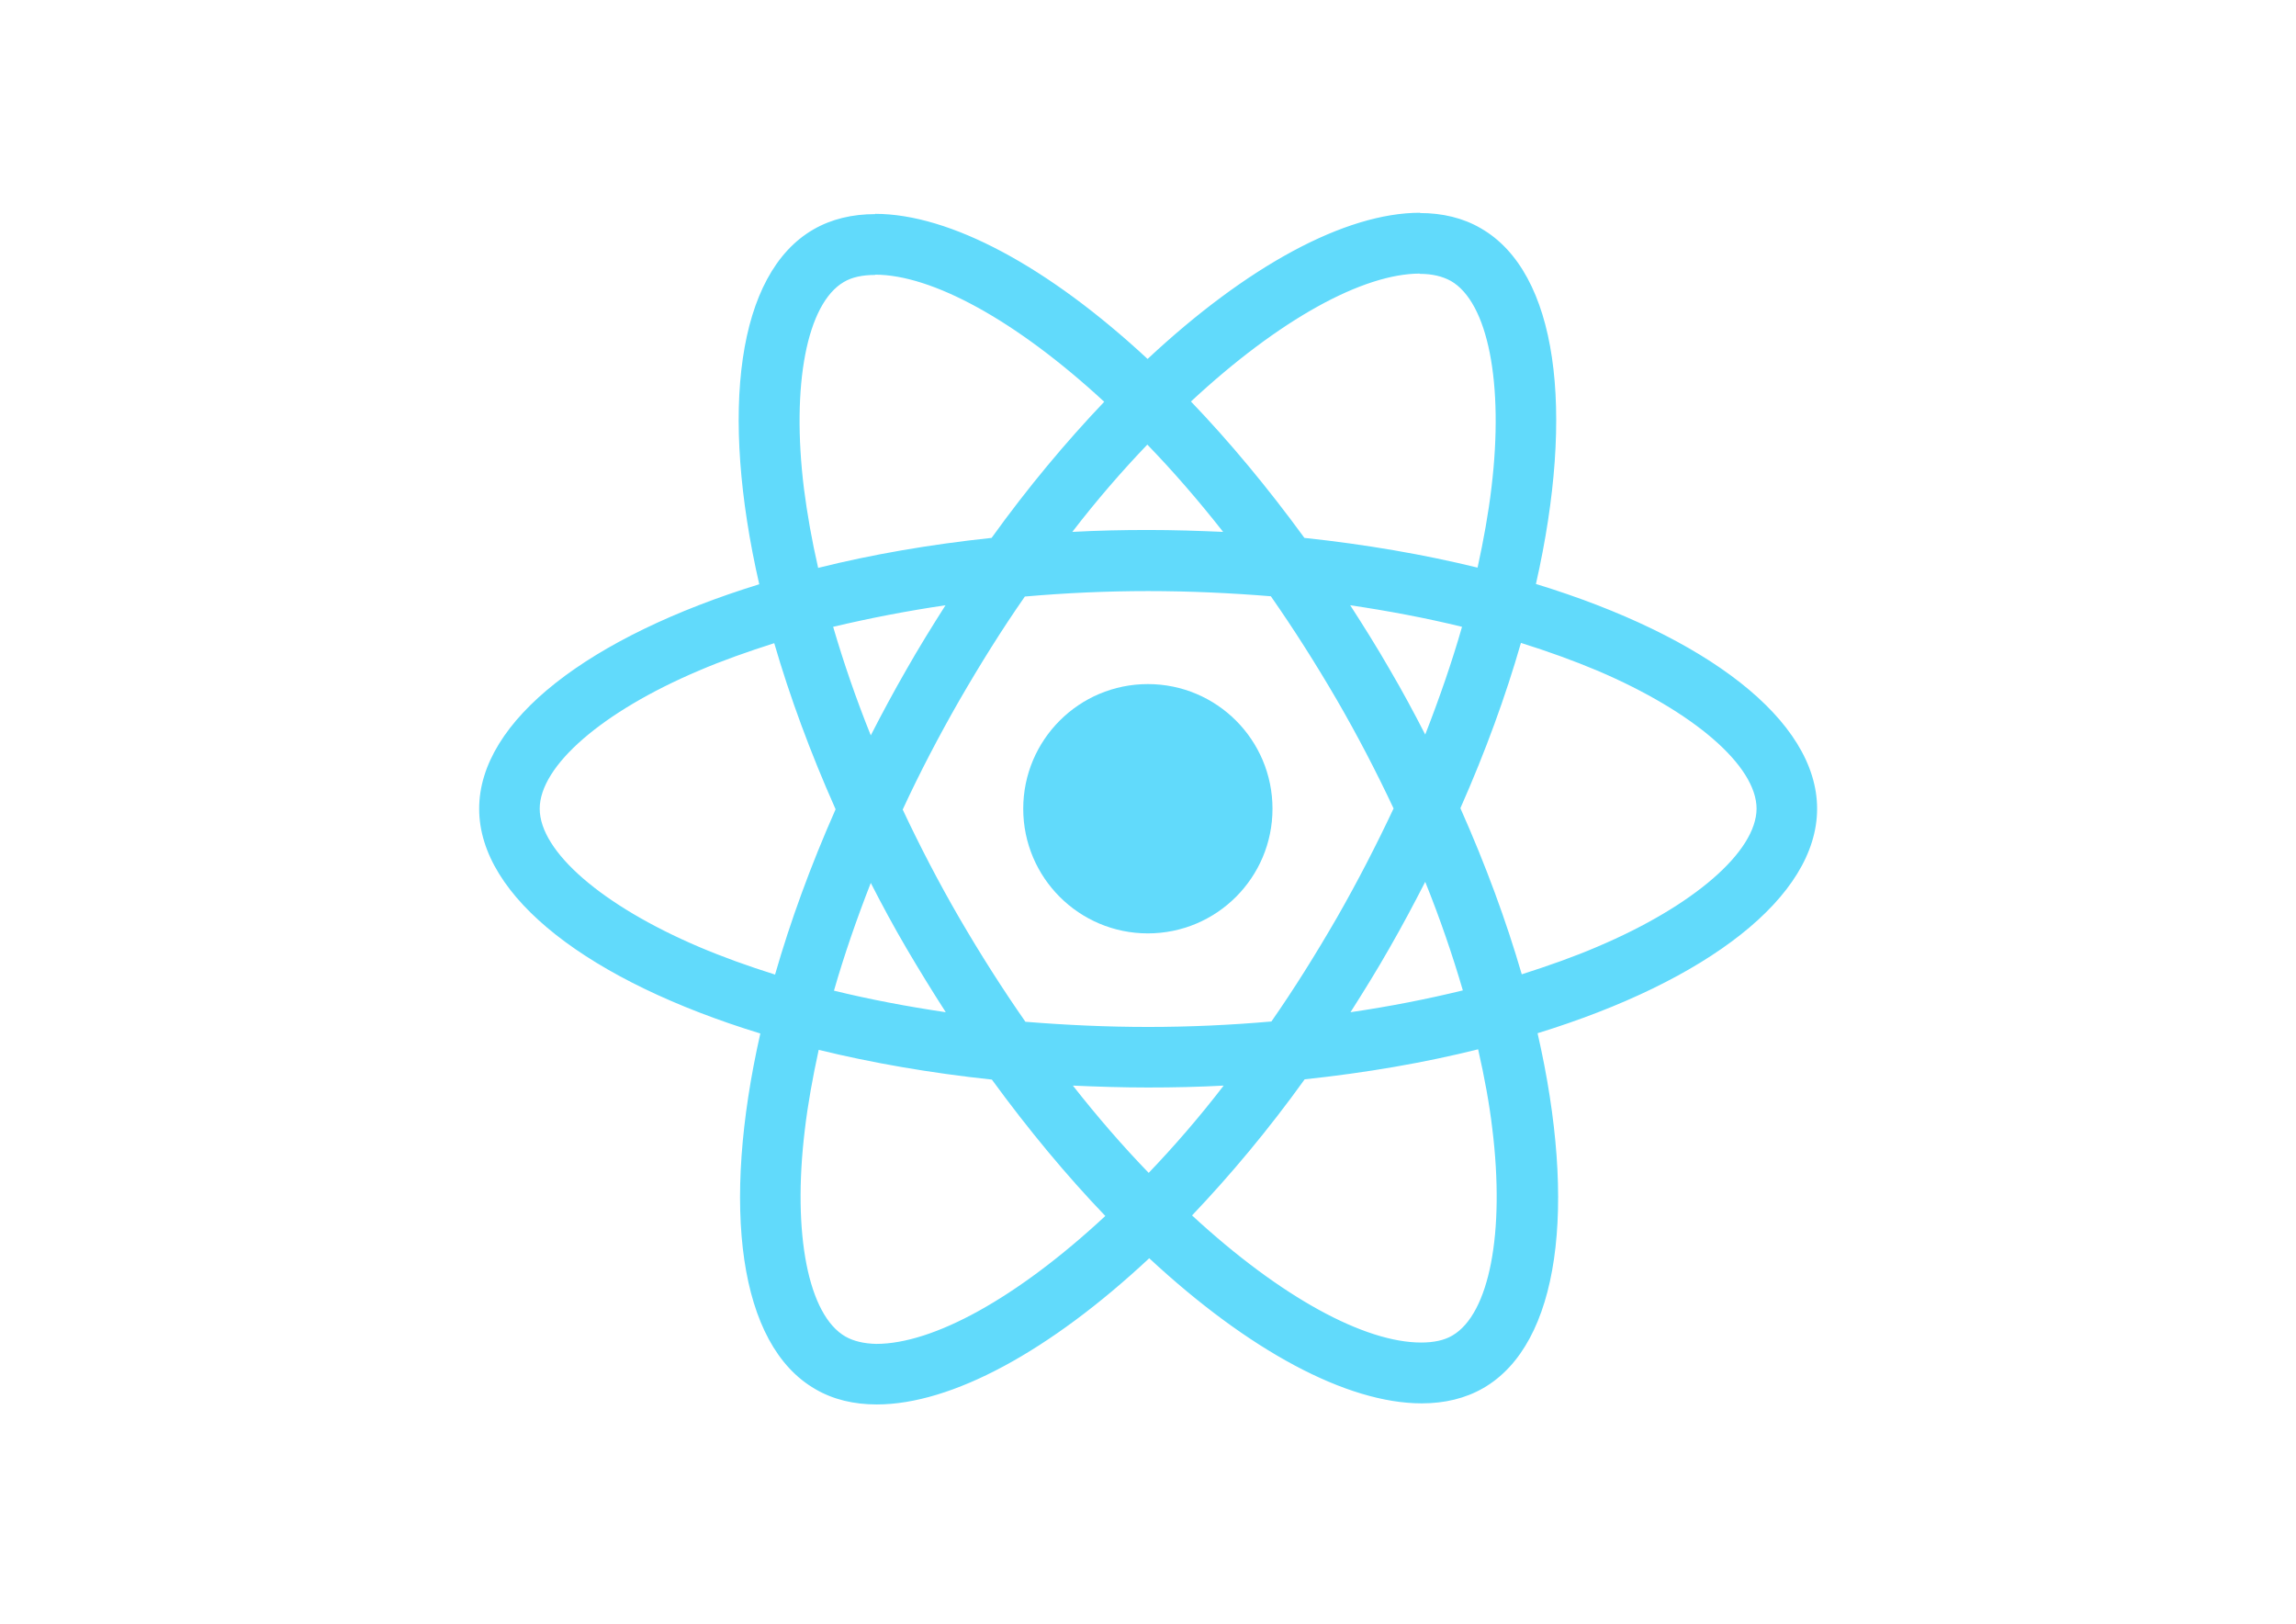
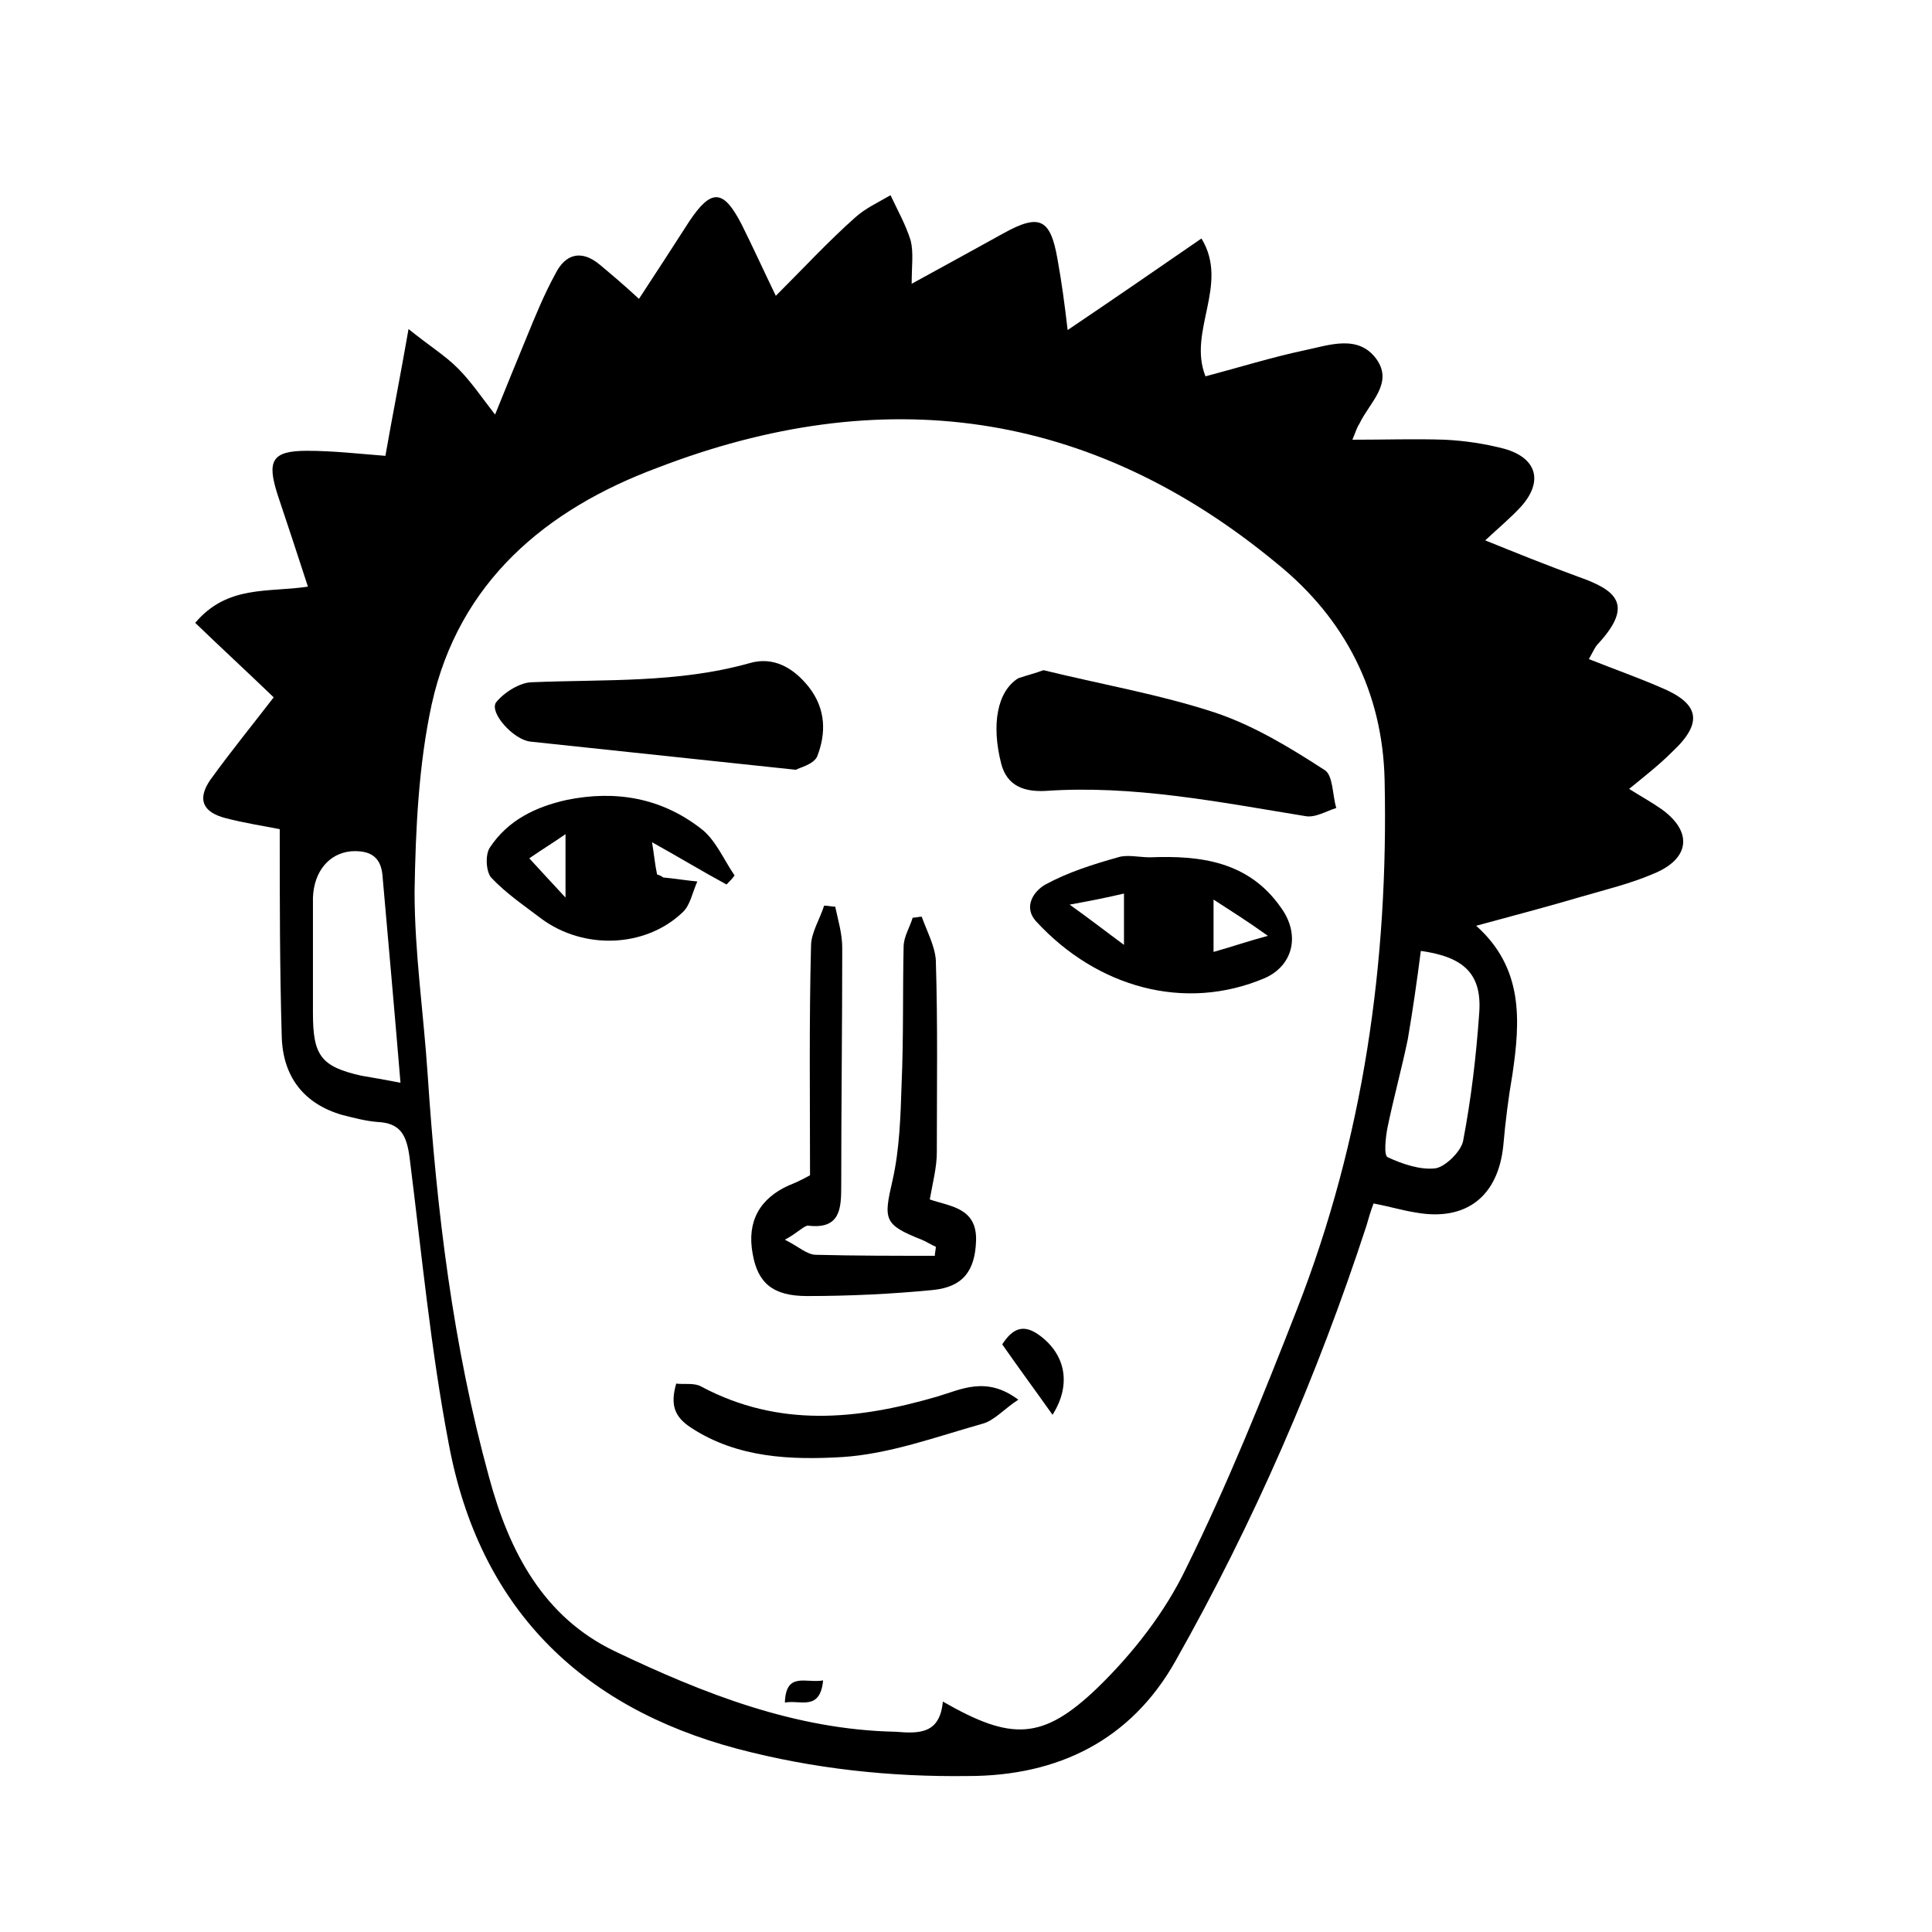
- <svg xmlns="http://www.w3.org/2000/svg" viewBox="0 0 841.9 595.3">
-   <g fill="#61DAFB">
-     <path d="M666.3 296.5c0-32.5-40.7-63.3-103.1-82.4 14.4-63.6 8-114.2-20.2-130.4-6.5-3.8-14.1-5.6-22.4-5.6v22.3c4.6 0 8.3.9 11.4 2.6 13.6 7.8 19.5 37.5 14.9 75.7-1.1 9.4-2.9 19.3-5.1 29.4-19.6-4.8-41-8.5-63.5-10.9-13.5-18.5-27.5-35.3-41.6-50 32.6-30.3 63.2-46.9 84-46.9V78c-27.5 0-63.5 19.6-99.9 53.6-36.4-33.8-72.4-53.2-99.9-53.2v22.3c20.7 0 51.4 16.5 84 46.6-14 14.7-28 31.4-41.3 49.9-22.6 2.4-44 6.1-63.6 11-2.3-10-4-19.7-5.2-29-4.7-38.2 1.1-67.9 14.6-75.8 3-1.8 6.9-2.6 11.5-2.6V78.5c-8.4 0-16 1.8-22.6 5.6-28.1 16.2-34.4 66.7-19.9 130.1-62.2 19.2-102.7 49.9-102.7 82.3 0 32.5 40.7 63.3 103.1 82.4-14.4 63.6-8 114.2 20.2 130.4 6.5 3.8 14.1 5.6 22.5 5.6 27.5 0 63.5-19.6 99.9-53.6 36.4 33.8 72.4 53.2 99.9 53.2 8.4 0 16-1.8 22.6-5.6 28.1-16.2 34.4-66.7 19.9-130.1 62-19.1 102.5-49.9 102.5-82.3zm-130.2-66.7c-3.7 12.9-8.3 26.2-13.5 39.5-4.1-8-8.4-16-13.1-24-4.6-8-9.5-15.8-14.4-23.4 14.2 2.1 27.9 4.7 41 7.9zm-45.8 106.5c-7.8 13.5-15.8 26.3-24.1 38.2-14.9 1.3-30 2-45.2 2-15.1 0-30.2-.7-45-1.9-8.3-11.9-16.4-24.6-24.2-38-7.6-13.1-14.5-26.4-20.8-39.8 6.2-13.4 13.2-26.8 20.7-39.9 7.8-13.5 15.8-26.3 24.1-38.2 14.9-1.3 30-2 45.2-2 15.1 0 30.2.7 45 1.9 8.3 11.9 16.4 24.6 24.2 38 7.6 13.1 14.5 26.4 20.8 39.8-6.3 13.4-13.2 26.8-20.7 39.9zm32.3-13c5.4 13.4 10 26.8 13.8 39.8-13.1 3.2-26.9 5.9-41.2 8 4.9-7.7 9.8-15.6 14.4-23.7 4.6-8 8.9-16.1 13-24.1zM421.2 430c-9.3-9.6-18.6-20.3-27.8-32 9 .4 18.2.7 27.5.7 9.4 0 18.7-.2 27.8-.7-9 11.7-18.3 22.4-27.5 32zm-74.4-58.9c-14.2-2.1-27.9-4.7-41-7.9 3.7-12.9 8.3-26.2 13.5-39.5 4.1 8 8.4 16 13.1 24 4.7 8 9.5 15.8 14.4 23.4zM420.7 163c9.3 9.6 18.6 20.3 27.8 32-9-.4-18.2-.7-27.5-.7-9.4 0-18.7.2-27.8.7 9-11.7 18.3-22.4 27.5-32zm-74 58.9c-4.9 7.7-9.8 15.6-14.4 23.7-4.6 8-8.9 16-13 24-5.4-13.4-10-26.8-13.8-39.8 13.1-3.1 26.9-5.8 41.2-7.9zm-90.5 125.2c-35.4-15.1-58.3-34.9-58.3-50.6 0-15.7 22.9-35.6 58.3-50.6 8.6-3.7 18-7 27.7-10.1 5.7 19.6 13.2 40 22.5 60.9-9.2 20.8-16.6 41.1-22.2 60.6-9.9-3.1-19.3-6.5-28-10.2zM310 490c-13.6-7.8-19.5-37.5-14.9-75.7 1.1-9.4 2.9-19.3 5.1-29.4 19.6 4.8 41 8.5 63.5 10.9 13.5 18.5 27.5 35.3 41.6 50-32.6 30.3-63.2 46.9-84 46.9-4.5-.1-8.3-1-11.3-2.7zm237.2-76.2c4.7 38.2-1.1 67.9-14.6 75.8-3 1.8-6.9 2.6-11.5 2.6-20.7 0-51.4-16.5-84-46.6 14-14.7 28-31.4 41.3-49.9 22.6-2.4 44-6.1 63.6-11 2.3 10.1 4.1 19.8 5.2 29.1zm38.5-66.7c-8.6 3.7-18 7-27.7 10.1-5.7-19.6-13.2-40-22.5-60.9 9.2-20.8 16.6-41.1 22.2-60.6 9.9 3.1 19.3 6.5 28.1 10.2 35.4 15.1 58.3 34.9 58.3 50.6-.1 15.7-23 35.6-58.4 50.6zM320.8 78.4z" />
-     <circle cx="420.9" cy="296.5" r="45.7" />
-     <path d="M520.5 78.1z" />
-   </g>
+ <svg xmlns="http://www.w3.org/2000/svg" width="100" height="100" viewBox="0 0 100 100" fill="none">
+   <path d="M14.479 42.917C13.698 42.76 12.656 42.604 11.667 42.344C10.469 42.031 10.208 41.354 10.886 40.364C11.979 38.854 13.125 37.448 14.167 36.094C12.813 34.792 11.458 33.542 10.104 32.239C11.771 30.26 13.906 30.677 15.938 30.364C15.417 28.75 14.896 27.188 14.375 25.625C13.802 23.854 14.063 23.333 15.886 23.333C17.24 23.333 18.594 23.489 19.948 23.594C20.313 21.51 20.729 19.427 21.146 17.031C22.24 17.917 23.021 18.385 23.698 19.062C24.375 19.739 24.896 20.521 25.625 21.458C26.198 20.052 26.719 18.75 27.24 17.5C27.708 16.354 28.177 15.208 28.75 14.167C29.271 13.125 30.104 12.917 31.042 13.698C31.667 14.219 32.344 14.792 33.073 15.469C33.958 14.114 34.844 12.76 35.677 11.458C36.823 9.74 37.448 9.792 38.386 11.614C38.958 12.76 39.479 13.906 40.156 15.312C41.615 13.854 42.865 12.5 44.271 11.25C44.792 10.781 45.469 10.469 46.094 10.104C46.458 10.885 46.875 11.614 47.136 12.448C47.292 13.073 47.188 13.75 47.188 14.688C48.906 13.75 50.417 12.917 51.927 12.083C53.802 11.042 54.375 11.302 54.74 13.438C54.948 14.583 55.104 15.729 55.261 17.083C57.656 15.469 59.844 13.958 62.188 12.344C63.646 14.739 61.458 17.135 62.396 19.479C64.167 19.01 65.833 18.489 67.552 18.125C68.802 17.864 70.313 17.292 71.25 18.594C72.135 19.844 70.885 20.833 70.365 21.927C70.26 22.083 70.208 22.239 70 22.76C71.719 22.76 73.229 22.708 74.792 22.76C75.833 22.812 76.875 22.969 77.865 23.229C79.531 23.698 79.896 24.896 78.75 26.198C78.229 26.771 77.604 27.292 76.875 27.969C78.542 28.646 80.104 29.271 81.667 29.844C83.594 30.521 84.635 31.25 82.708 33.333C82.552 33.489 82.448 33.75 82.24 34.114C83.542 34.635 84.74 35.052 85.938 35.573C87.969 36.406 88.177 37.396 86.563 38.906C85.885 39.583 85.156 40.156 84.323 40.833C84.896 41.198 85.469 41.51 85.99 41.875C87.604 43.021 87.5 44.427 85.625 45.208C84.427 45.729 83.125 46.042 81.875 46.406C80.104 46.927 78.333 47.396 76.406 47.917C78.854 50.104 78.698 52.812 78.281 55.625C78.073 56.823 77.917 58.073 77.813 59.271C77.552 61.927 75.885 63.229 73.281 62.76C72.604 62.656 71.927 62.448 71.094 62.292C70.938 62.708 70.833 63.073 70.729 63.438C68.177 71.25 64.896 78.802 60.833 85.99C58.542 90.052 54.792 91.927 50.104 91.927C46.094 91.979 42.136 91.562 38.177 90.521C29.948 88.333 24.792 83.125 23.229 74.74C22.292 69.844 21.823 64.844 21.198 59.896C21.042 58.75 20.729 58.125 19.531 58.073C18.906 58.021 18.333 57.864 17.708 57.708C15.729 57.135 14.636 55.729 14.583 53.646C14.479 50.104 14.479 46.614 14.479 42.917ZM48.802 88.073C52.344 90.104 53.958 90.104 56.823 87.344C58.646 85.573 60.313 83.438 61.406 81.146C63.542 76.823 65.365 72.292 67.135 67.76C70.573 58.958 71.875 49.792 71.667 40.364C71.563 35.833 69.635 32.031 66.094 29.167C56.406 21.146 45.625 19.739 34.011 24.219C28.281 26.354 23.75 30.104 22.344 36.458C21.667 39.583 21.511 42.917 21.458 46.146C21.458 49.323 21.927 52.448 22.136 55.625C22.604 62.656 23.438 69.635 25.313 76.458C26.354 80.312 28.125 83.698 31.823 85.469C36.406 87.656 41.146 89.531 46.354 89.635C47.604 89.74 48.646 89.74 48.802 88.073ZM20.729 56.042C20.417 52.292 20.104 48.802 19.792 45.26C19.688 44.271 19.063 44.01 18.177 44.062C17.031 44.167 16.25 45.104 16.198 46.458C16.198 48.438 16.198 50.417 16.198 52.448C16.198 54.635 16.615 55.208 18.698 55.677C19.323 55.781 19.896 55.885 20.729 56.042ZM73.542 49.219C73.333 50.833 73.125 52.292 72.865 53.802C72.552 55.312 72.135 56.823 71.823 58.333C71.719 58.854 71.615 59.792 71.823 59.896C72.604 60.26 73.542 60.573 74.323 60.469C74.844 60.364 75.625 59.583 75.729 59.062C76.146 56.875 76.406 54.688 76.563 52.448C76.719 50.417 75.781 49.531 73.542 49.219Z" fill="black" />
+   <path d="M40.625 64.167C41.354 64.531 41.771 64.948 42.24 64.948C44.271 65 46.354 65 48.386 65C48.386 64.844 48.438 64.688 48.438 64.531C48.177 64.427 47.969 64.271 47.708 64.167C45.729 63.385 45.729 63.125 46.198 61.094C46.563 59.479 46.615 57.76 46.667 56.094C46.771 53.75 46.719 51.354 46.771 49.01C46.771 48.49 47.083 48.021 47.24 47.5C47.396 47.5 47.552 47.448 47.708 47.448C47.969 48.177 48.386 48.958 48.438 49.688C48.542 53.021 48.49 56.302 48.49 59.635C48.49 60.417 48.281 61.198 48.125 62.083C49.167 62.448 50.573 62.5 50.521 64.219C50.469 65.781 49.844 66.615 48.281 66.771C46.146 66.979 43.958 67.083 41.771 67.083C40 67.083 39.219 66.406 38.958 64.896C38.646 63.229 39.323 62.031 40.833 61.354C41.094 61.25 41.354 61.146 41.927 60.833C41.927 56.979 41.875 52.969 41.979 48.958C41.979 48.281 42.448 47.552 42.656 46.875C42.865 46.875 43.021 46.927 43.229 46.927C43.386 47.656 43.594 48.333 43.594 49.062C43.594 53.177 43.542 57.292 43.542 61.406C43.542 62.552 43.49 63.646 41.823 63.438C41.615 63.438 41.302 63.802 40.625 64.167Z" fill="black" />
+   <path d="M54.01 34.688C56.979 35.417 60 35.938 62.865 36.875C64.896 37.552 66.771 38.698 68.542 39.844C69.01 40.104 68.958 41.146 69.167 41.823C68.646 41.979 68.073 42.344 67.552 42.24C63.073 41.51 58.646 40.625 54.115 40.938C53.073 40.99 52.135 40.729 51.823 39.531C51.302 37.5 51.615 35.781 52.708 35.104C53.177 34.948 53.594 34.844 54.01 34.688Z" fill="black" />
+   <path d="M41.198 39.844C36.302 39.323 31.875 38.854 27.448 38.385C26.562 38.281 25.312 36.875 25.677 36.354C26.094 35.833 26.927 35.312 27.552 35.312C31.302 35.156 35.104 35.365 38.802 34.323C40.052 33.958 41.094 34.583 41.875 35.573C42.761 36.719 42.761 37.969 42.292 39.167C42.083 39.583 41.354 39.74 41.198 39.844Z" fill="black" />
+   <path d="M59.531 44.375C62.136 44.271 64.635 44.583 66.302 46.979C67.292 48.333 66.979 49.948 65.469 50.625C61.302 52.396 56.771 51.094 53.646 47.708C52.917 46.927 53.542 46.094 54.115 45.781C55.261 45.156 56.563 44.74 57.865 44.375C58.333 44.219 58.958 44.375 59.531 44.375ZM62.813 46.562C62.813 47.604 62.813 48.333 62.813 49.271C63.75 49.01 64.479 48.75 65.625 48.438C64.531 47.656 63.698 47.135 62.813 46.562ZM55.365 46.823C56.458 47.604 57.188 48.177 58.177 48.906C58.177 47.865 58.177 47.135 58.177 46.25C57.292 46.458 56.511 46.615 55.365 46.823Z" fill="black" />
+   <path d="M37.604 45.781C36.354 45.104 35.156 44.375 33.75 43.594C33.854 44.219 33.906 44.792 34.01 45.26C34.167 45.312 34.271 45.365 34.323 45.417C34.896 45.469 35.521 45.573 36.094 45.625C35.833 46.198 35.729 46.875 35.312 47.24C33.385 49.062 30.208 49.167 28.021 47.552C27.135 46.875 26.198 46.25 25.417 45.417C25.156 45.104 25.104 44.219 25.365 43.854C26.302 42.448 27.708 41.771 29.323 41.406C31.875 40.885 34.219 41.302 36.25 42.865C37.031 43.438 37.448 44.479 38.021 45.312C37.917 45.469 37.76 45.625 37.604 45.781ZM27.396 44.427C28.021 45.104 28.542 45.677 29.271 46.458C29.271 45.26 29.271 44.323 29.271 43.177C28.594 43.646 28.073 43.958 27.396 44.427Z" fill="black" />
+   <path d="M35 71.615C35.417 71.667 35.938 71.562 36.302 71.771C40.313 73.906 44.375 73.49 48.49 72.292C49.74 71.927 51.042 71.198 52.708 72.448C51.979 72.917 51.458 73.542 50.833 73.698C48.438 74.375 46.042 75.26 43.594 75.417C40.938 75.573 38.177 75.469 35.781 73.906C34.896 73.333 34.688 72.708 35 71.615Z" fill="black" />
+   <path d="M54.479 73.229C53.594 71.979 52.708 70.781 51.875 69.583C52.448 68.698 53.021 68.542 53.802 69.115C55.156 70.104 55.469 71.667 54.479 73.229Z" fill="black" />
+   <path d="M42.604 86.979C42.448 88.594 41.406 87.969 40.625 88.125C40.677 86.51 41.719 87.135 42.604 86.979Z" fill="black" />
</svg>
